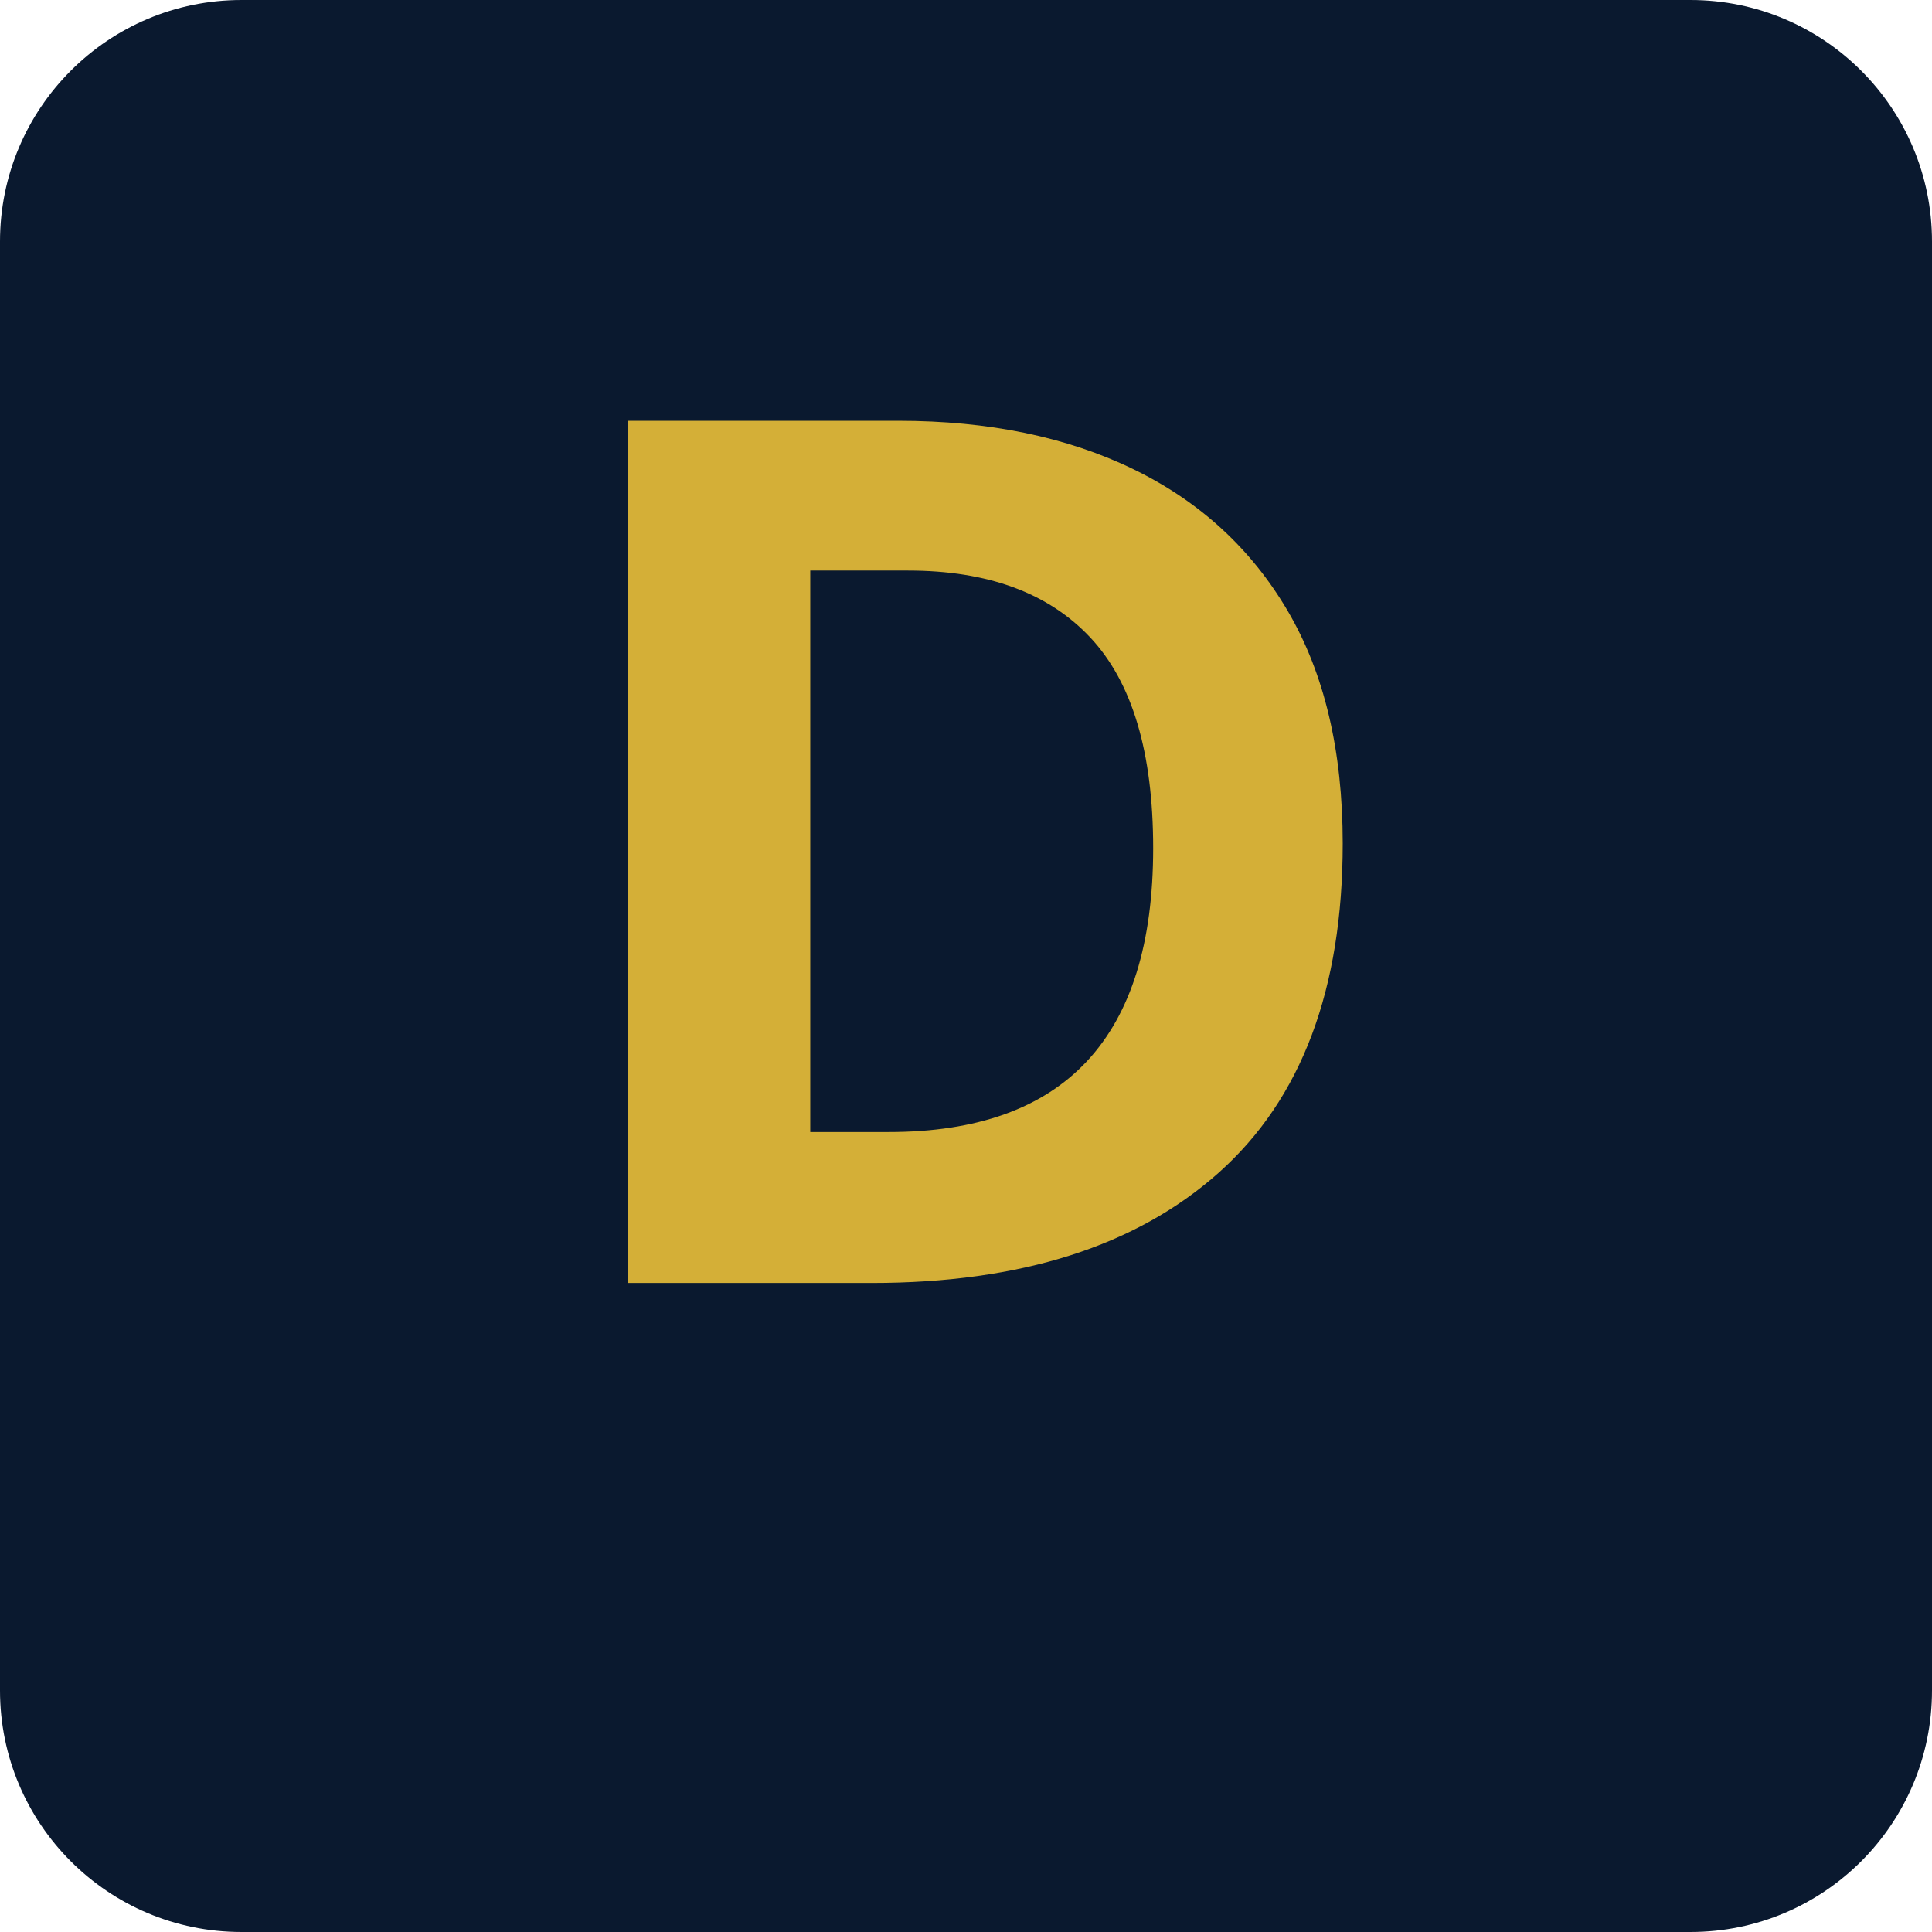
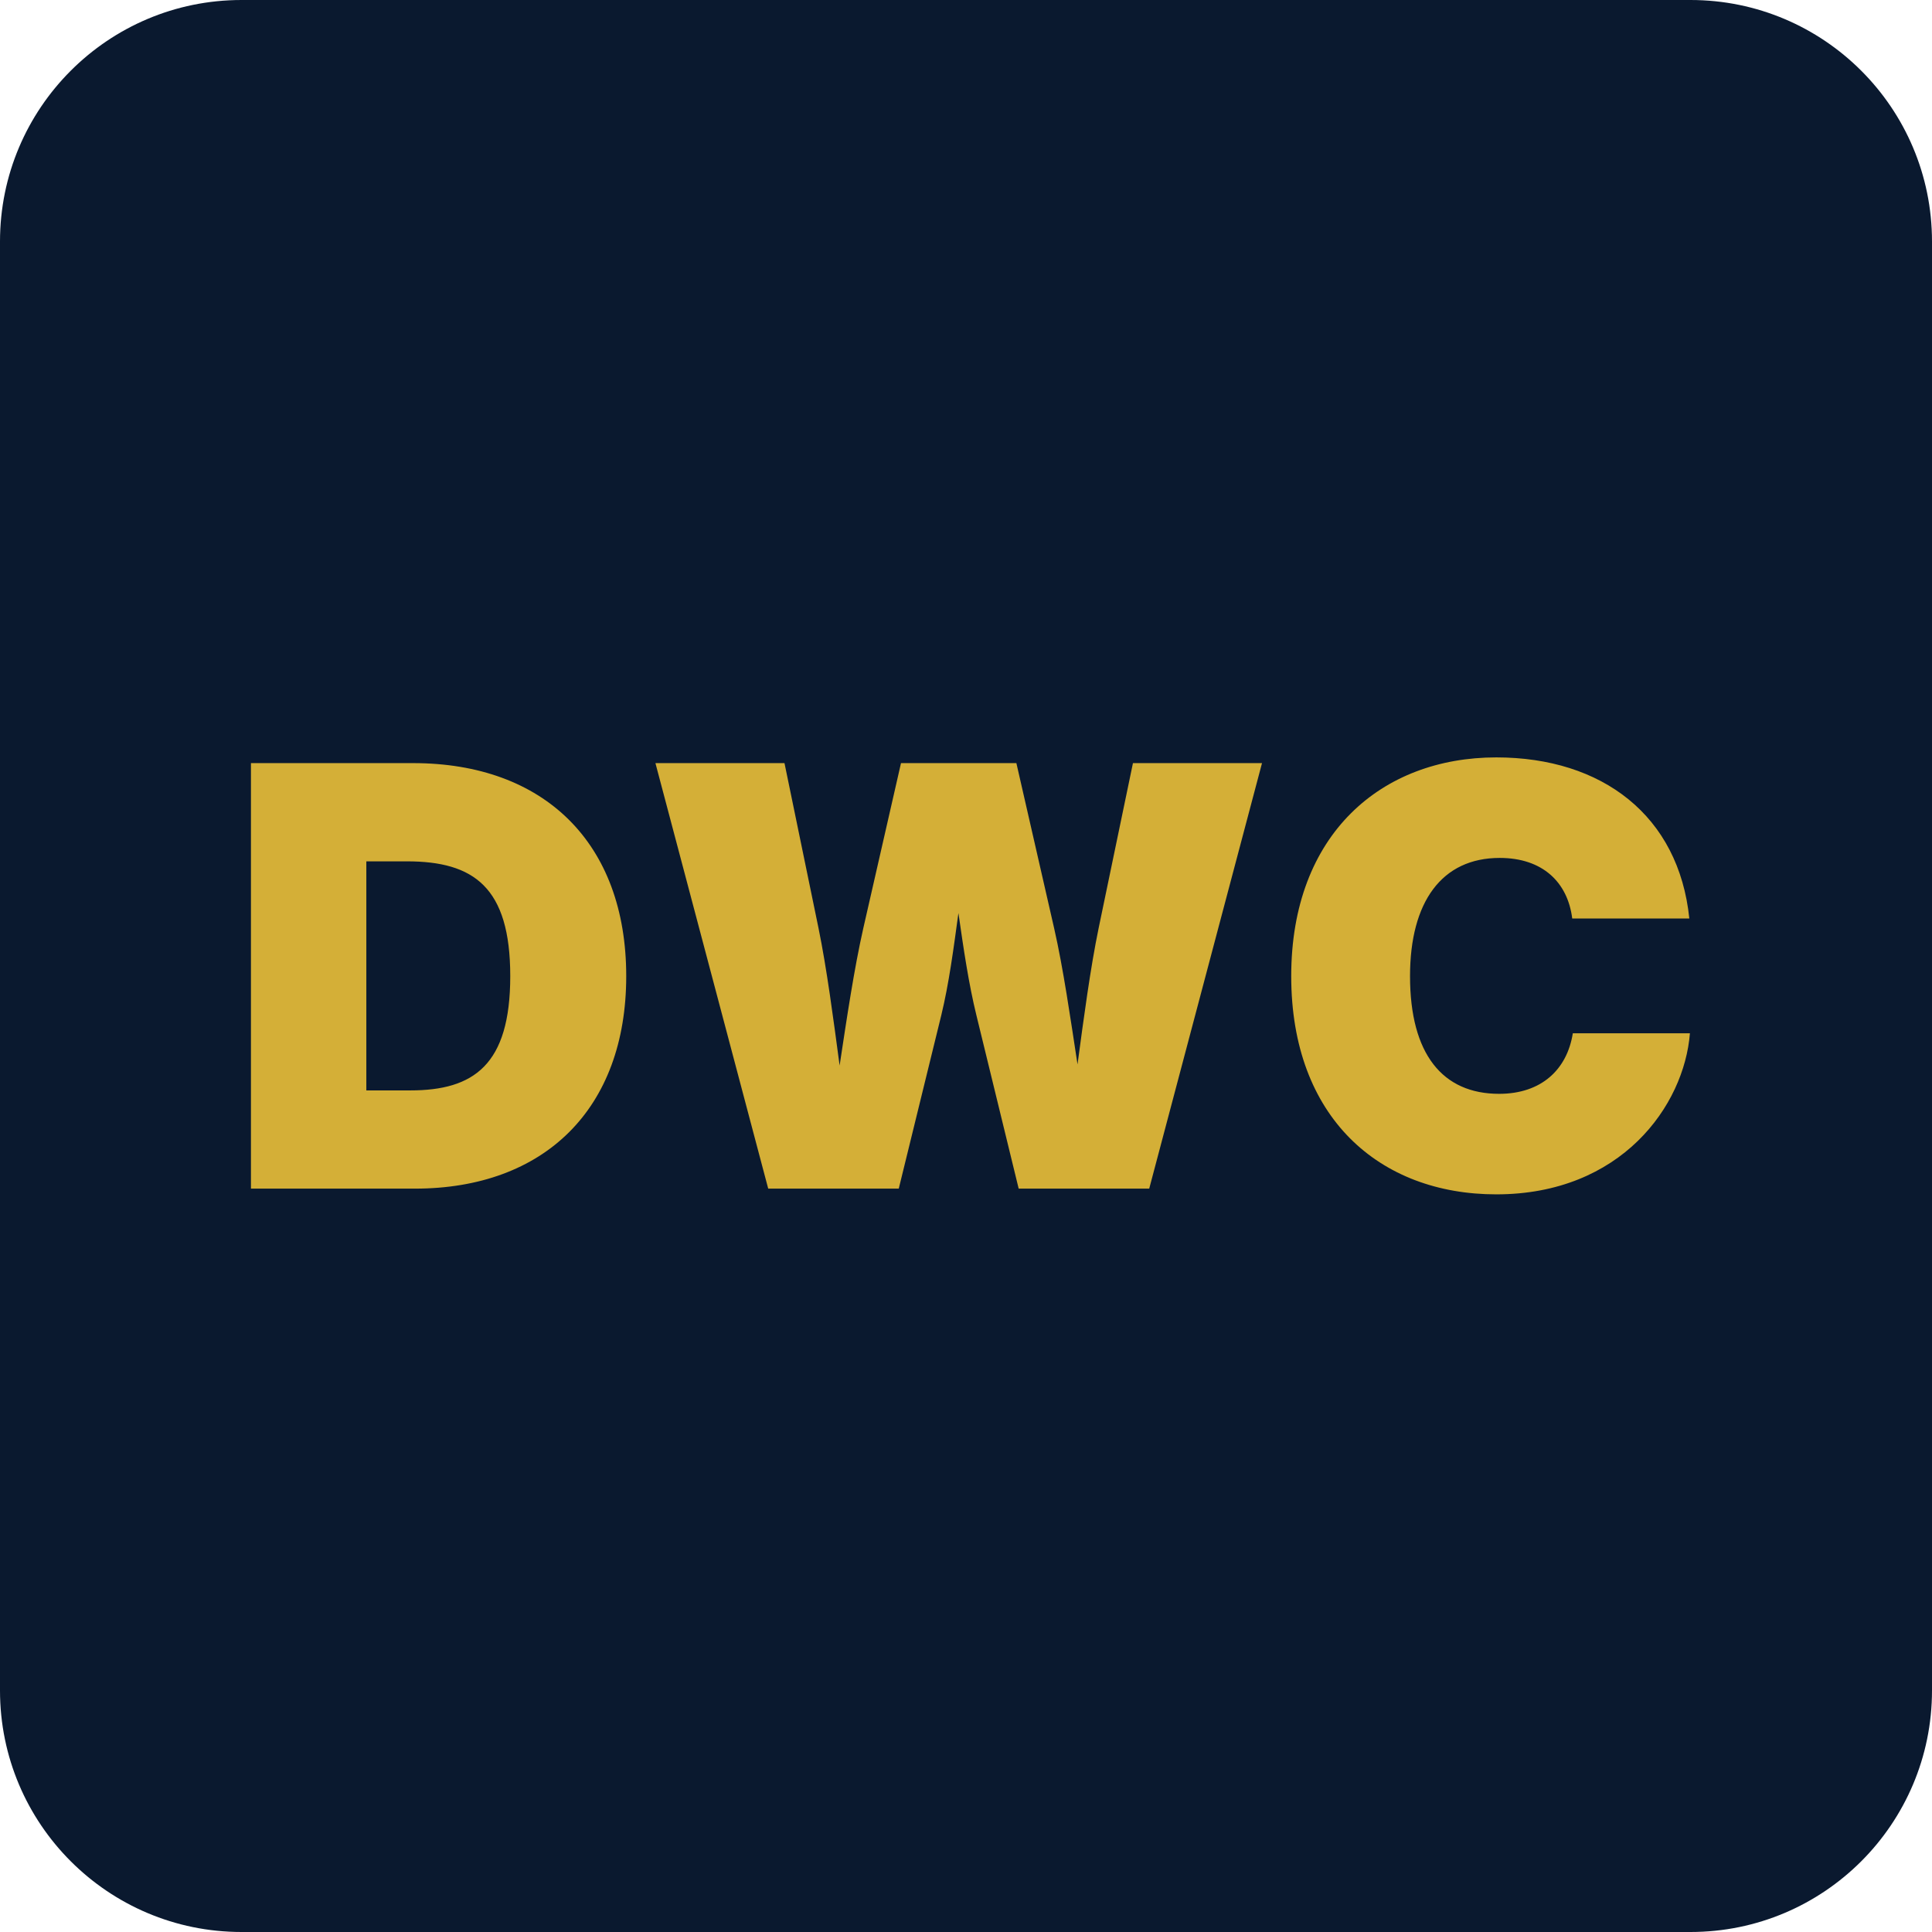
<svg xmlns="http://www.w3.org/2000/svg" width="512" height="512" viewBox="0 0 512 512">
  <rect width="512" height="512" rx="64" fill="#0a192f" />
-   <text x="256" y="340" font-family="sans-serif" font-size="320" font-weight="bold" fill="#d4af37" text-anchor="middle">D</text>
+   <text x="256" y="315" font-family="system-ui, -apple-system, sans-serif" font-size="155" font-weight="900" letter-spacing="6" fill="#d4af37" text-anchor="middle">DWC</text>
</svg>
